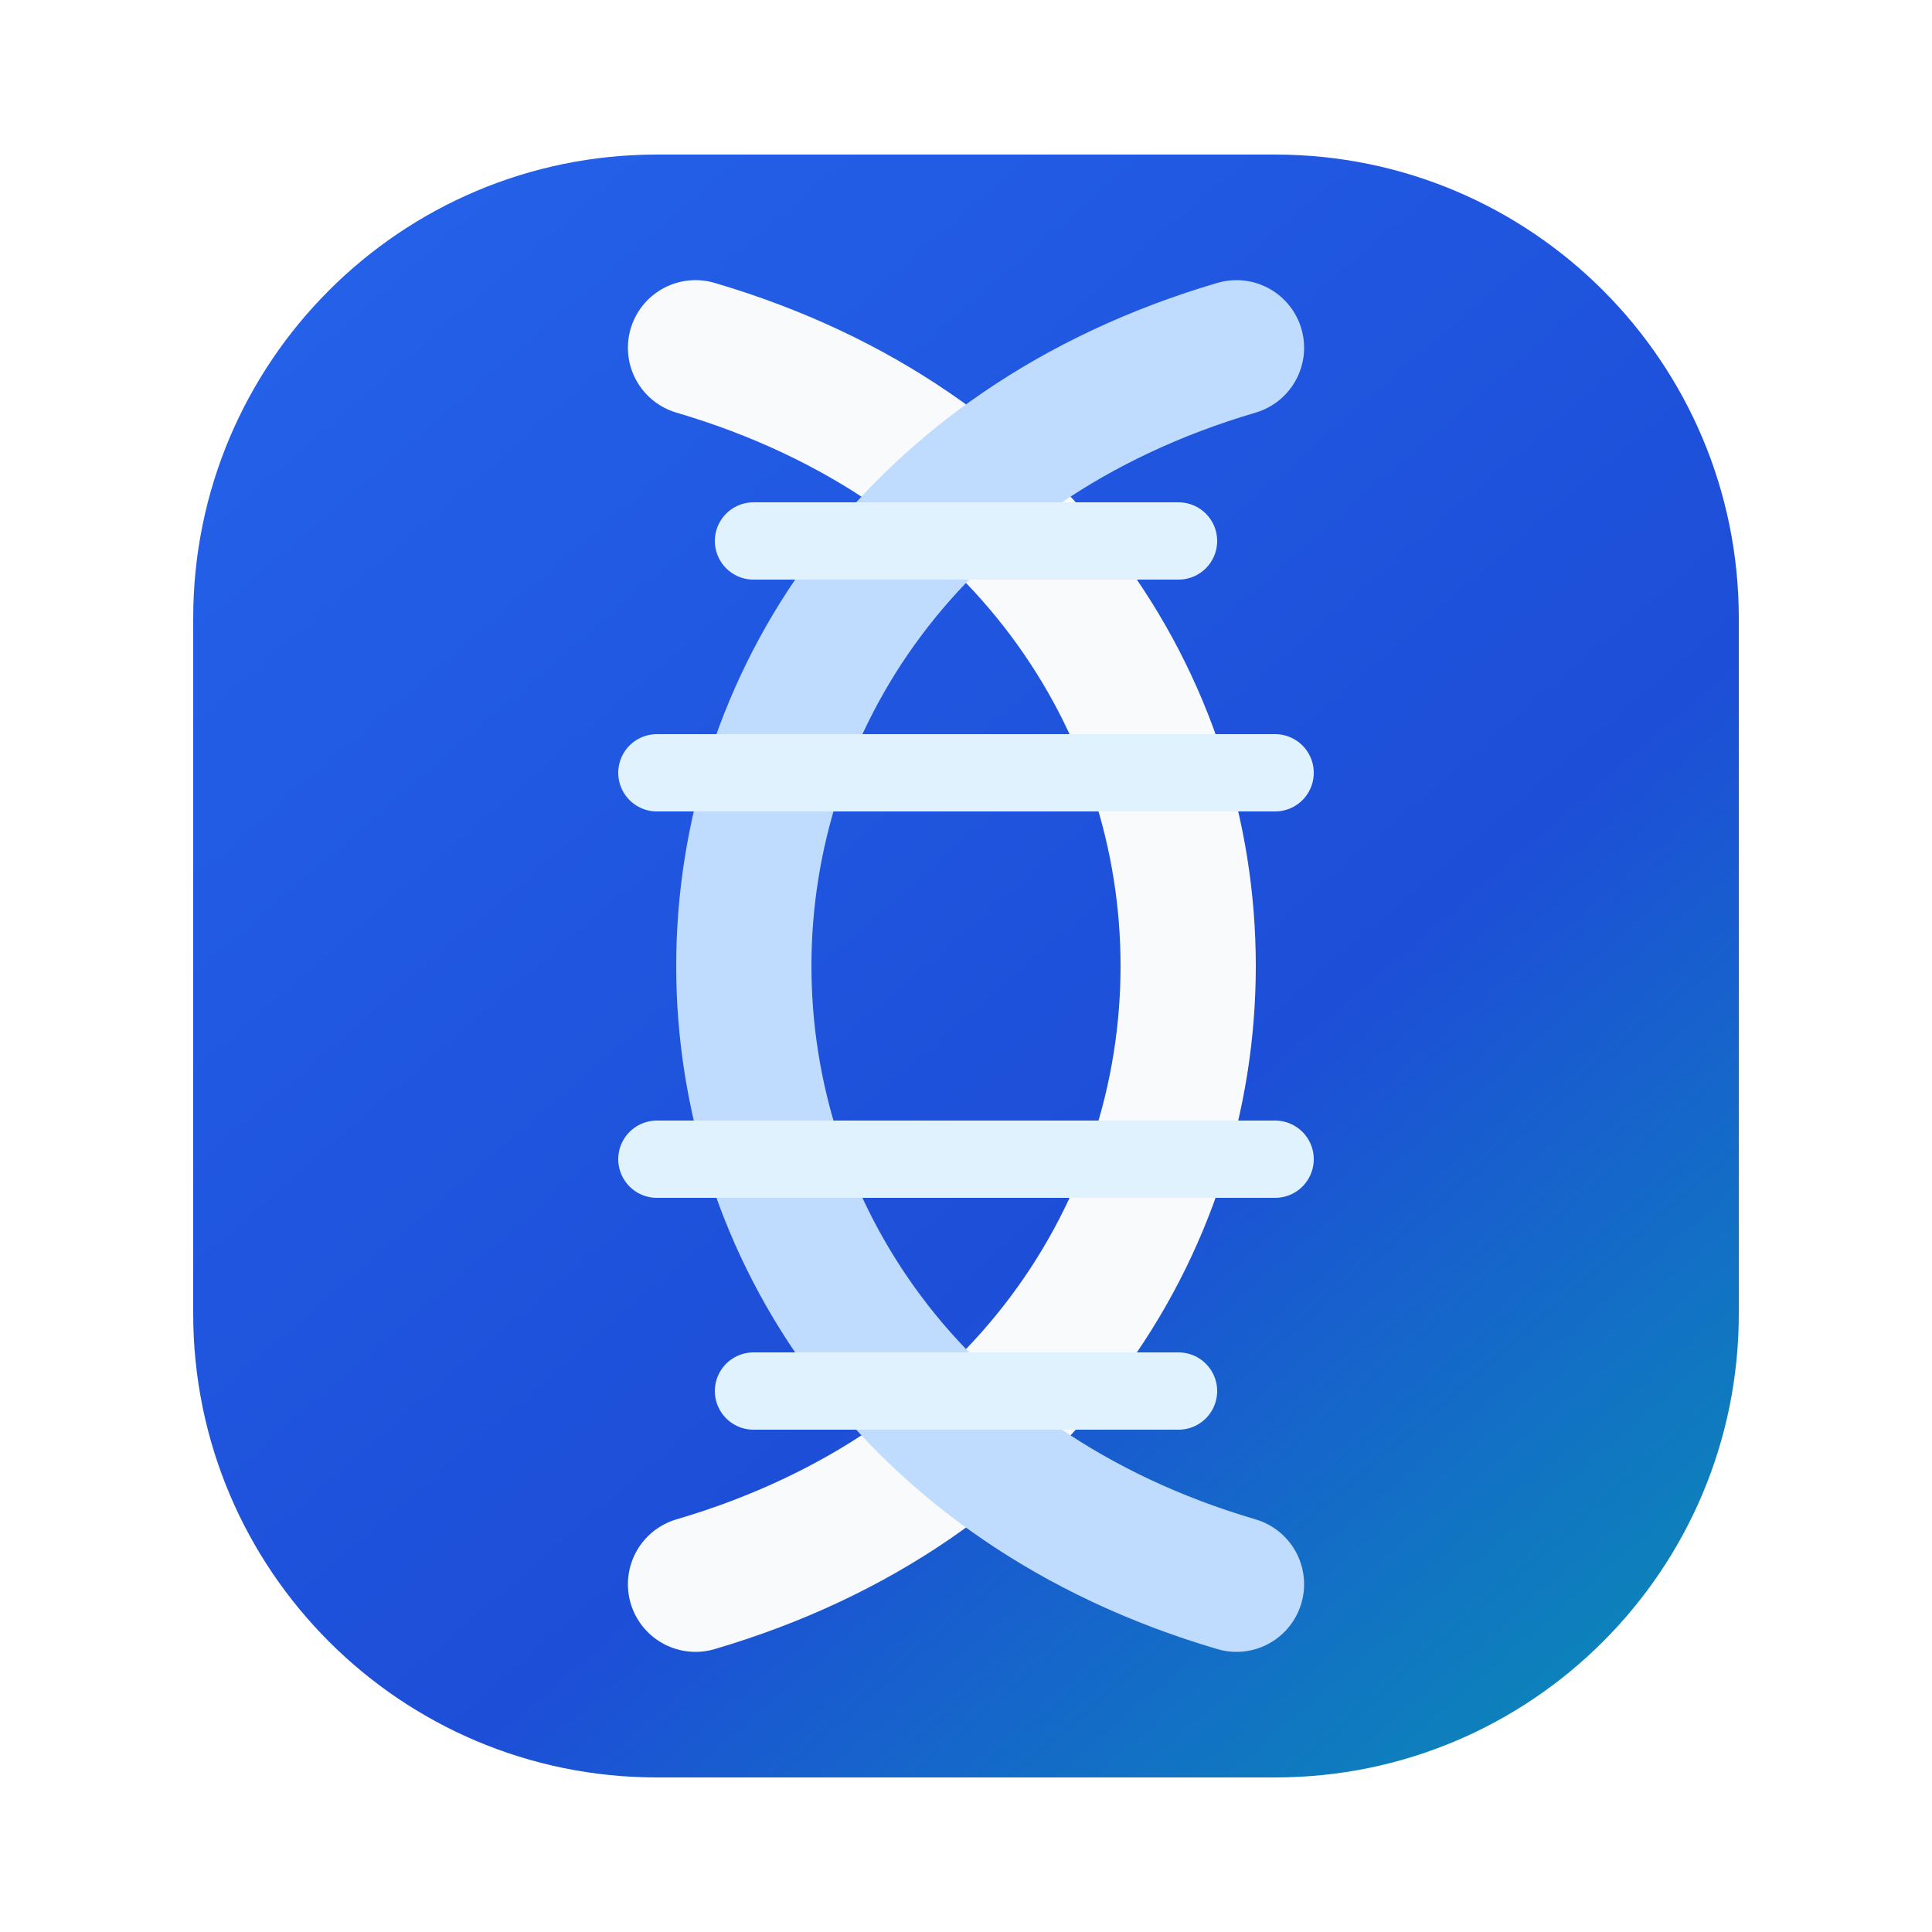
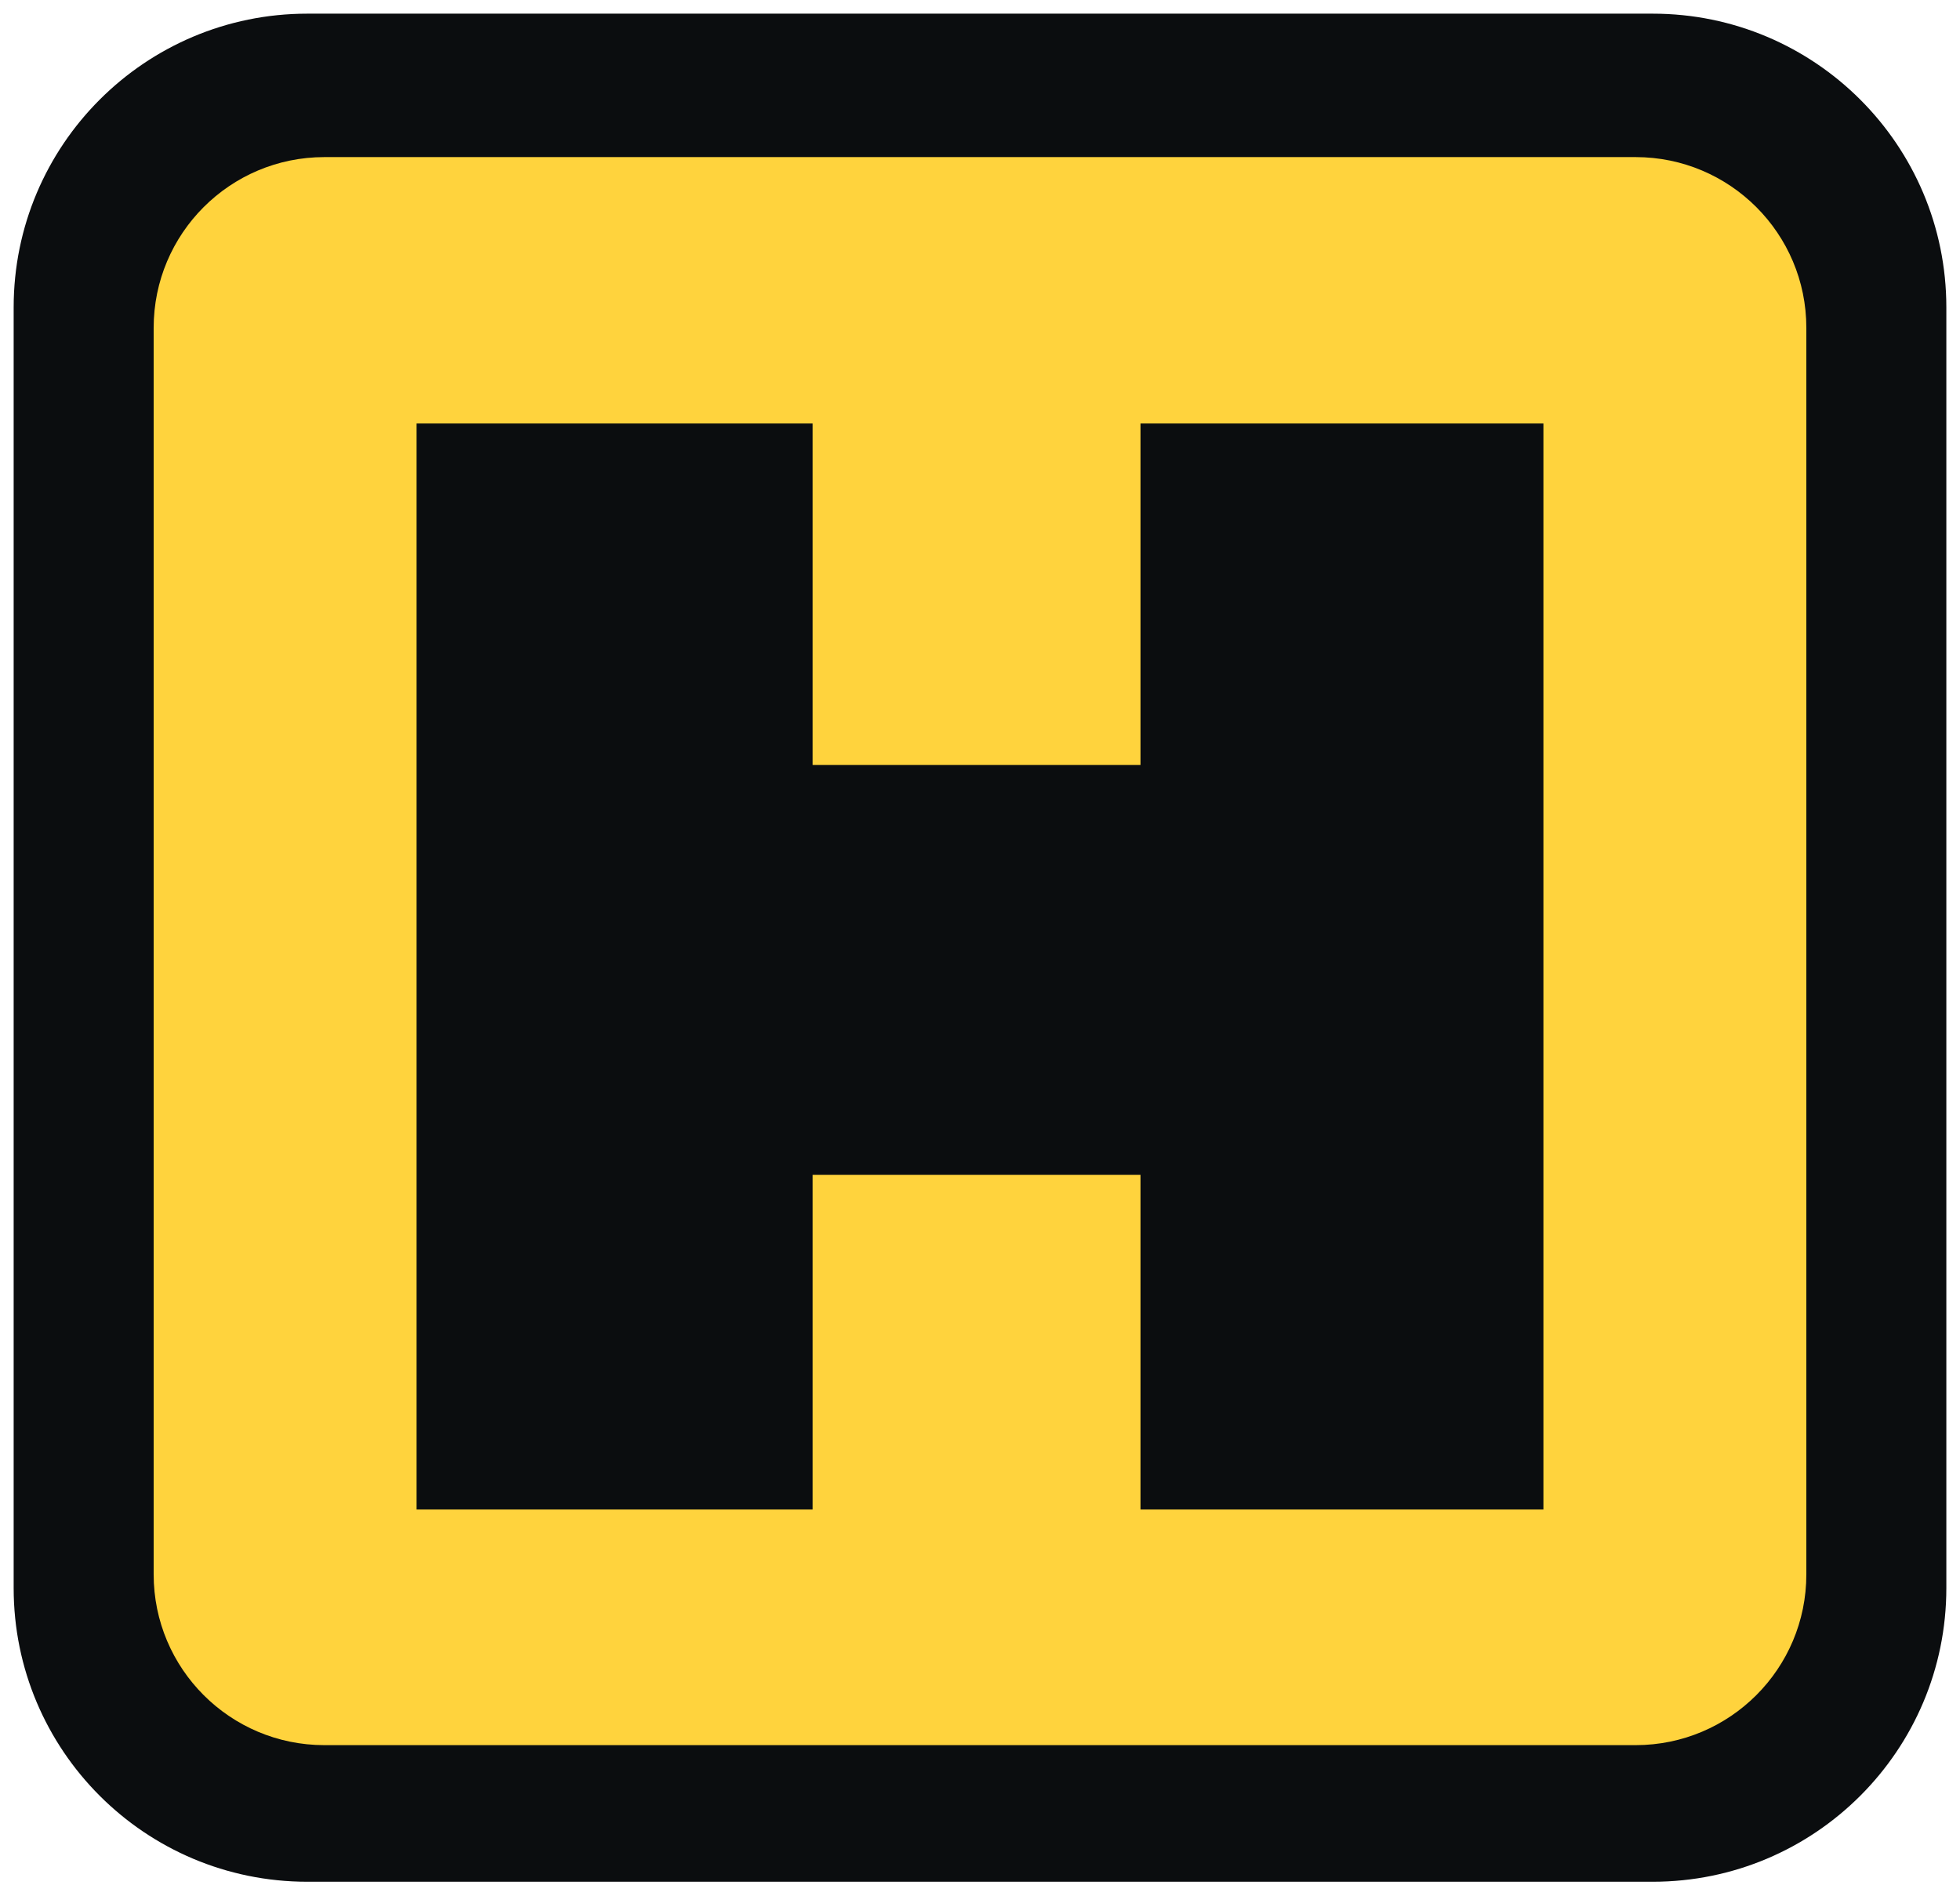
- <svg xmlns="http://www.w3.org/2000/svg" viewBox="0 0 100 100">
-   <defs>
-     <linearGradient id="tileGradient" x1="12" y1="6" x2="88" y2="94" gradientUnits="userSpaceOnUse">
-       <stop offset="0" stop-color="#2563eb" />
-       <stop offset="0.62" stop-color="#1d4ed8" />
-       <stop offset="1" stop-color="#0891b2" />
-     </linearGradient>
-   </defs>
-   <rect x="10" y="8" width="80" height="84" rx="24" fill="url(#tileGradient)" />
-   <path d="M36 18C70 28 70 72 36 82" fill="none" stroke="#f8fafc" stroke-width="7" stroke-linecap="round" />
-   <path d="M64 18C30 28 30 72 64 82" fill="none" stroke="#bfdbfe" stroke-width="7" stroke-linecap="round" />
-   <g stroke="#e0f2fe" stroke-width="4" stroke-linecap="round">
-     <path d="M39 28H61" />
-     <path d="M34 40H66" />
-     <path d="M34 60H66" />
-     <path d="M39 72H61" />
-   </g>
+ <svg xmlns="http://www.w3.org/2000/svg" viewBox="58 64 574 555">
+   <rect x="62" y="68" width="566" height="547" rx="86" fill="#0B0D0F" />
+   <rect x="103" y="110" width="484" height="465" rx="50" fill="#FFD33D" />
+   <path d="M180 188H296V288H392V188H510V506H392V408H296V506H180Z" fill="#0B0D0F" />
</svg>
